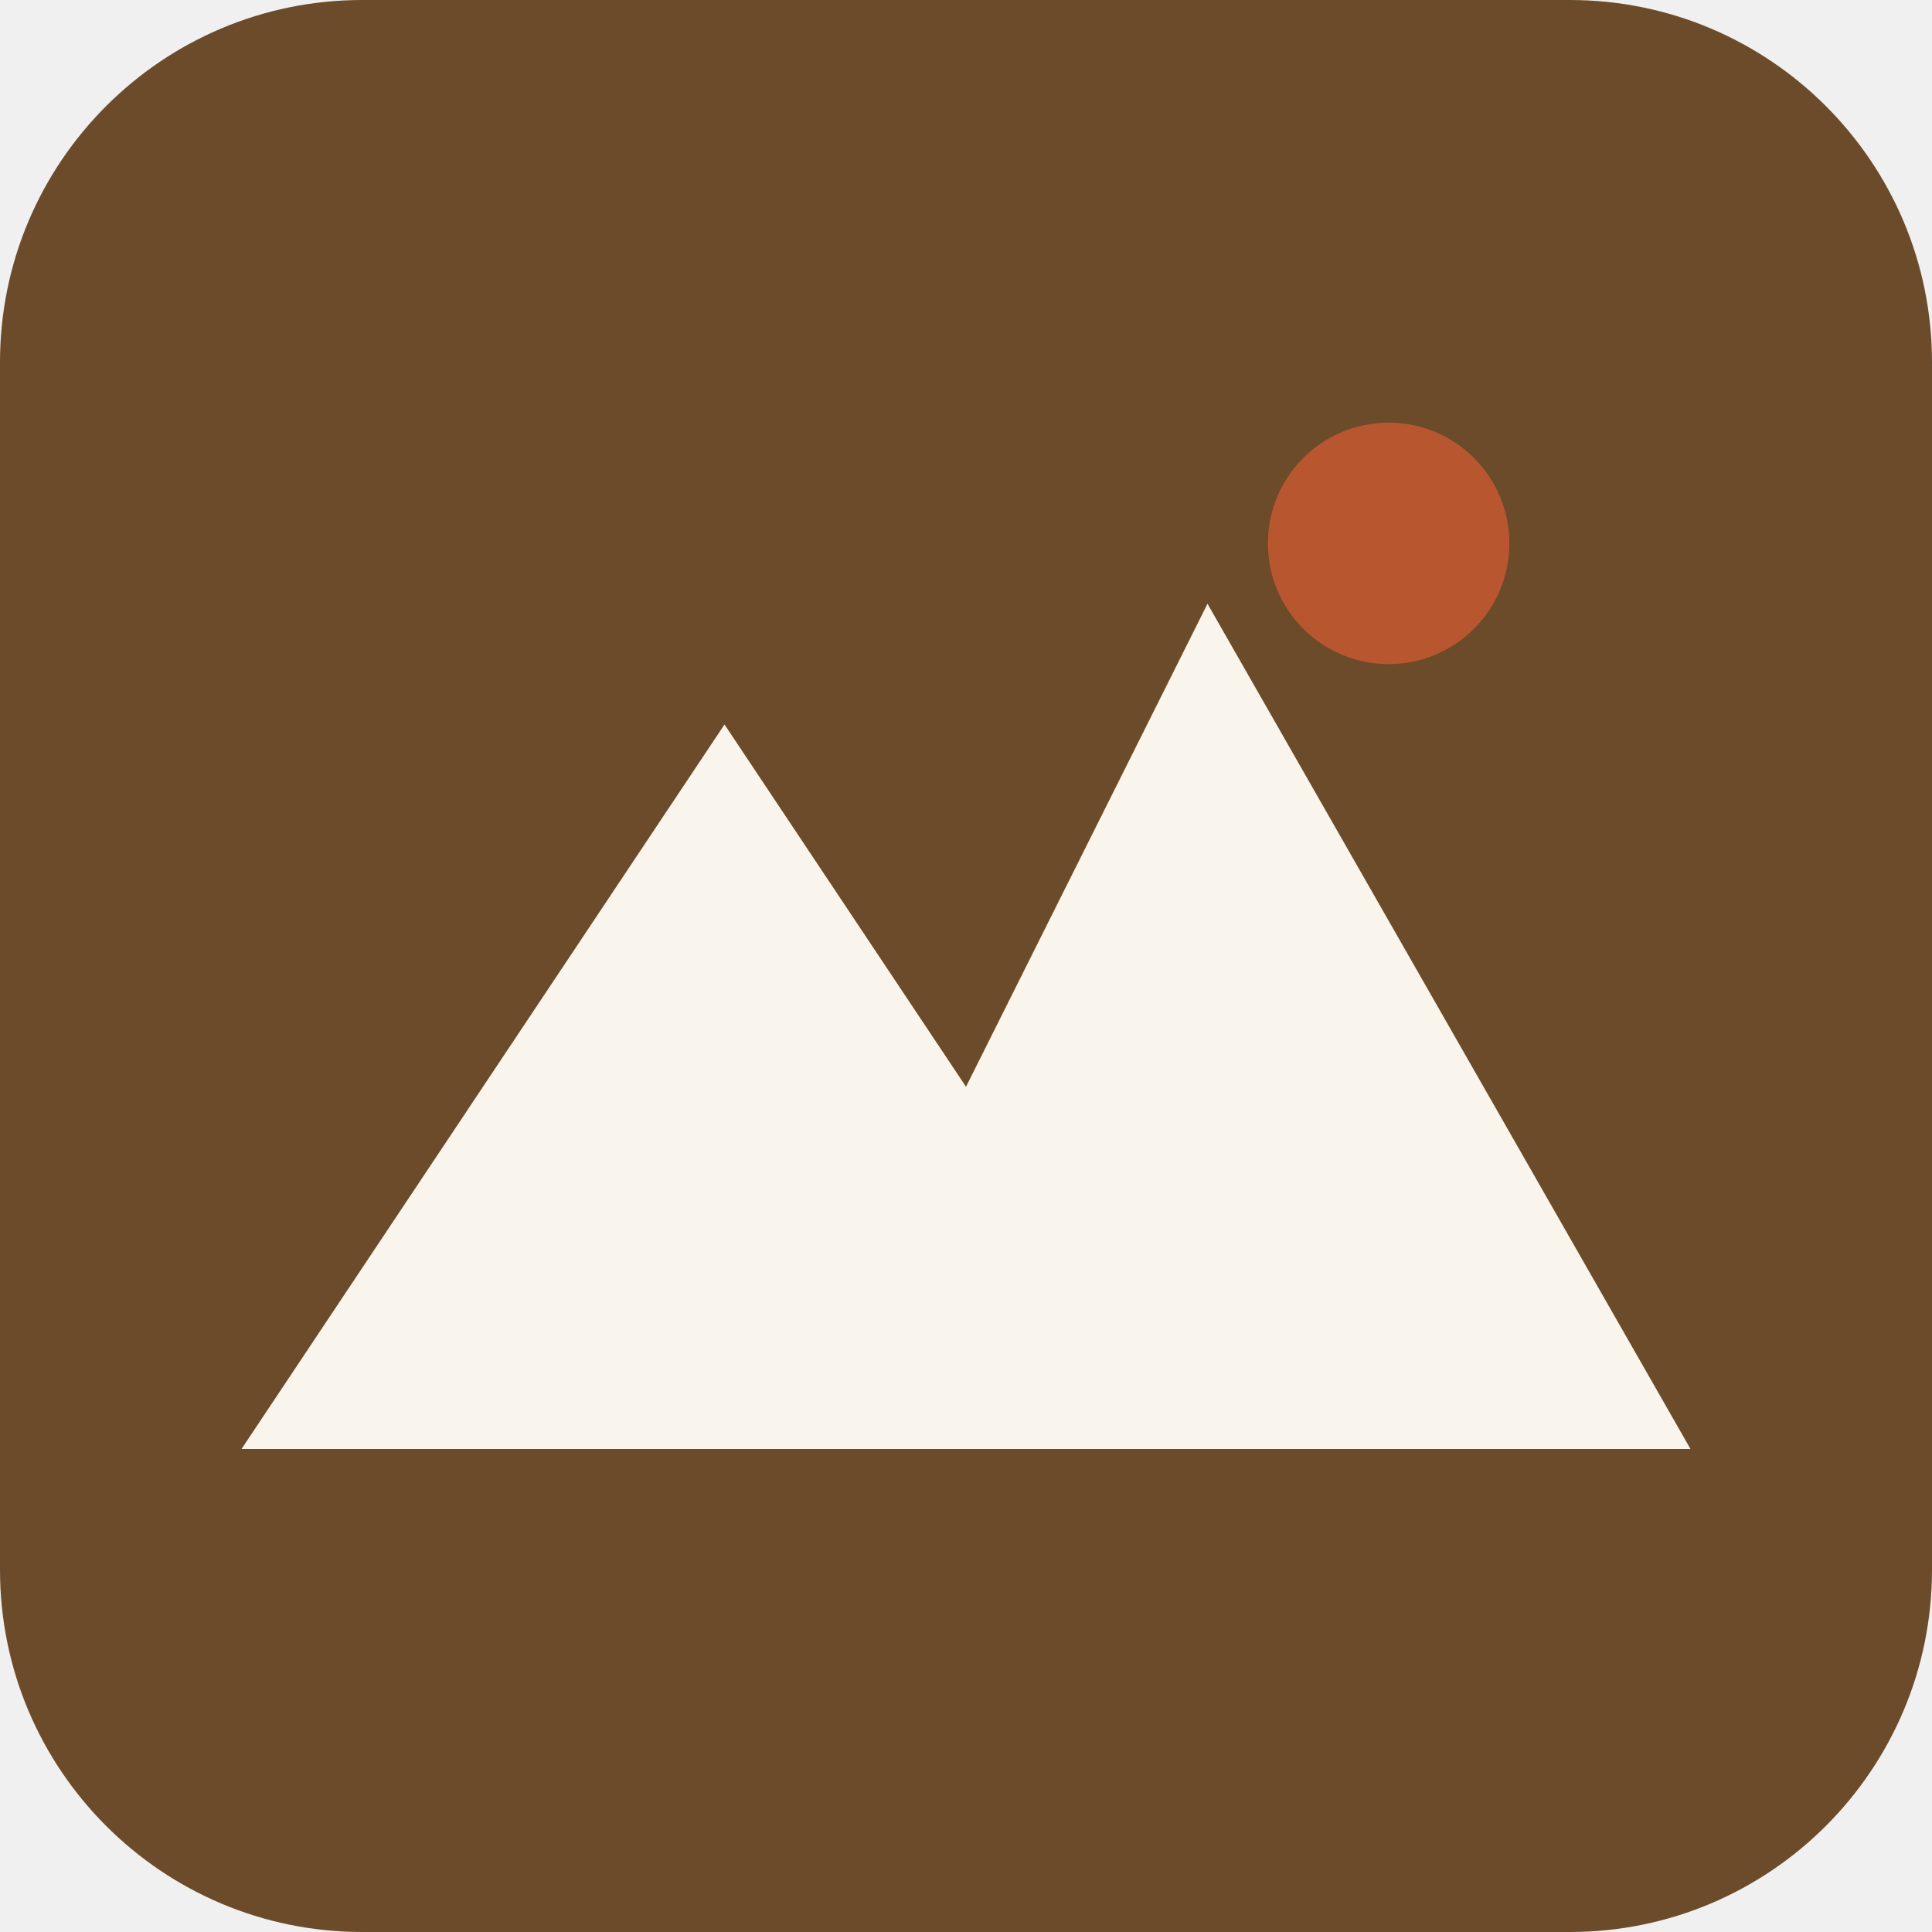
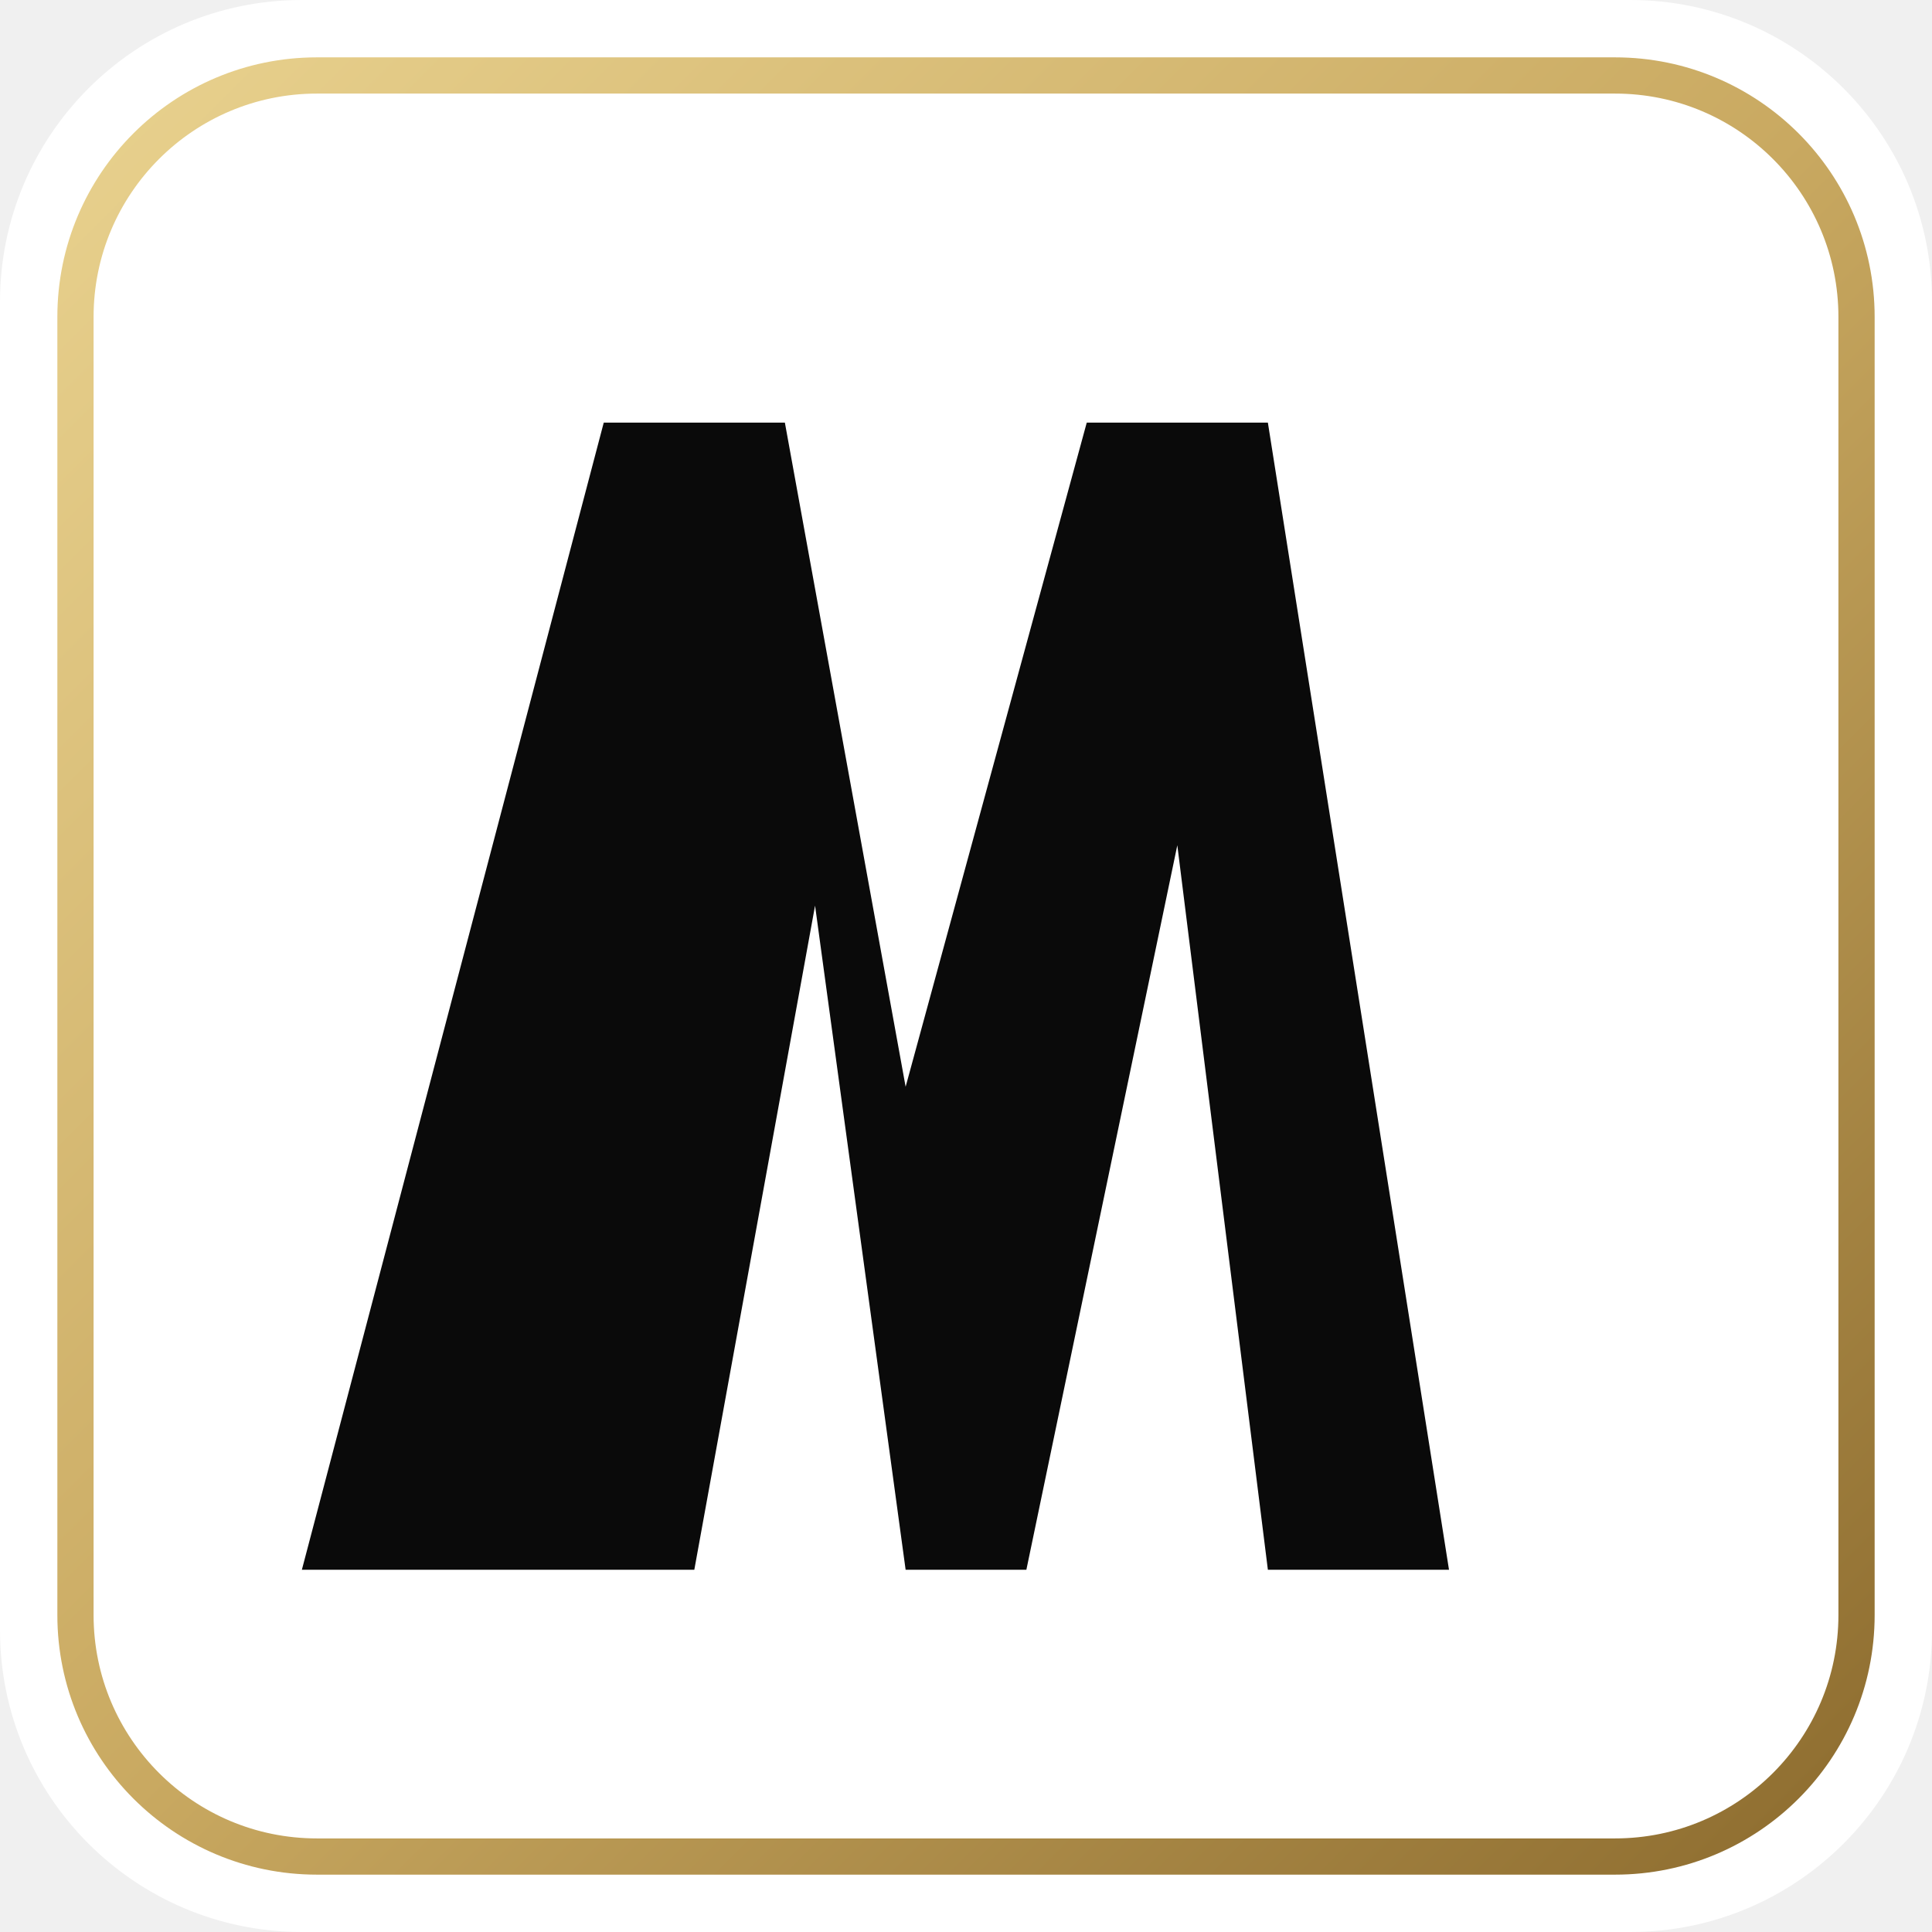
<svg xmlns="http://www.w3.org/2000/svg" viewBox="0 0 64 64">
-   <rect width="64" height="64" rx="12" fill="#6B4B2A" />
-   <path d="M8 48 L24 24 L32 36 L40 20 L56 48 Z" fill="#FAF5EC" />
-   <circle cx="46" cy="18" r="4" fill="#B8562F" />
+   <defs>
+     <linearGradient id="g" x1="0" y1="0" x2="1" y2="1">
+       <stop offset="0" stop-color="#E9D28F" />
+       <stop offset=".5" stop-color="#C9A961" />
+       <stop offset="1" stop-color="#8C6B2E" />
+     </linearGradient>
+   </defs>
+   <rect width="64" height="64" rx="10" fill="#FFFFFF" />
+   <rect x="2.5" y="2.5" width="59" height="59" rx="8" fill="none" stroke="url(#g)" stroke-width="1.2" />
+   <path d="M10 52            L20 14            L26 14            L30 36            L36 14            L42 14            L48 52            L42 52            L39 28            L34 52            L30 52            L27 30            L23 52 Z" fill="#0A0A0A" />
+   <path d="M10 56 H48" stroke="url(#g)" stroke-width="1.2" fill="none" />
</svg>
